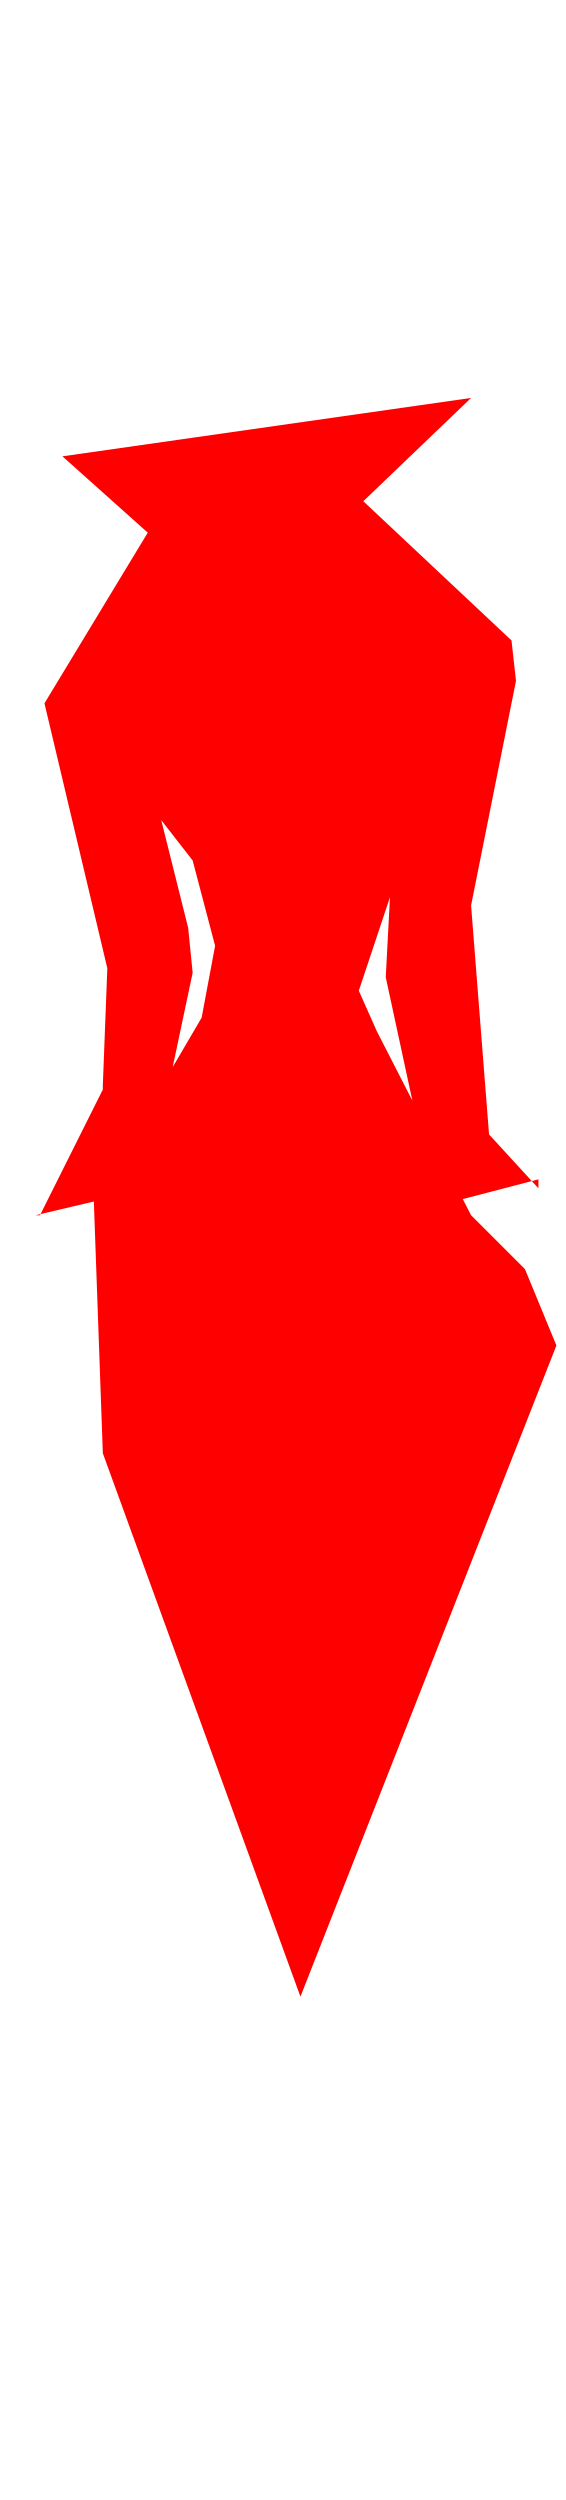
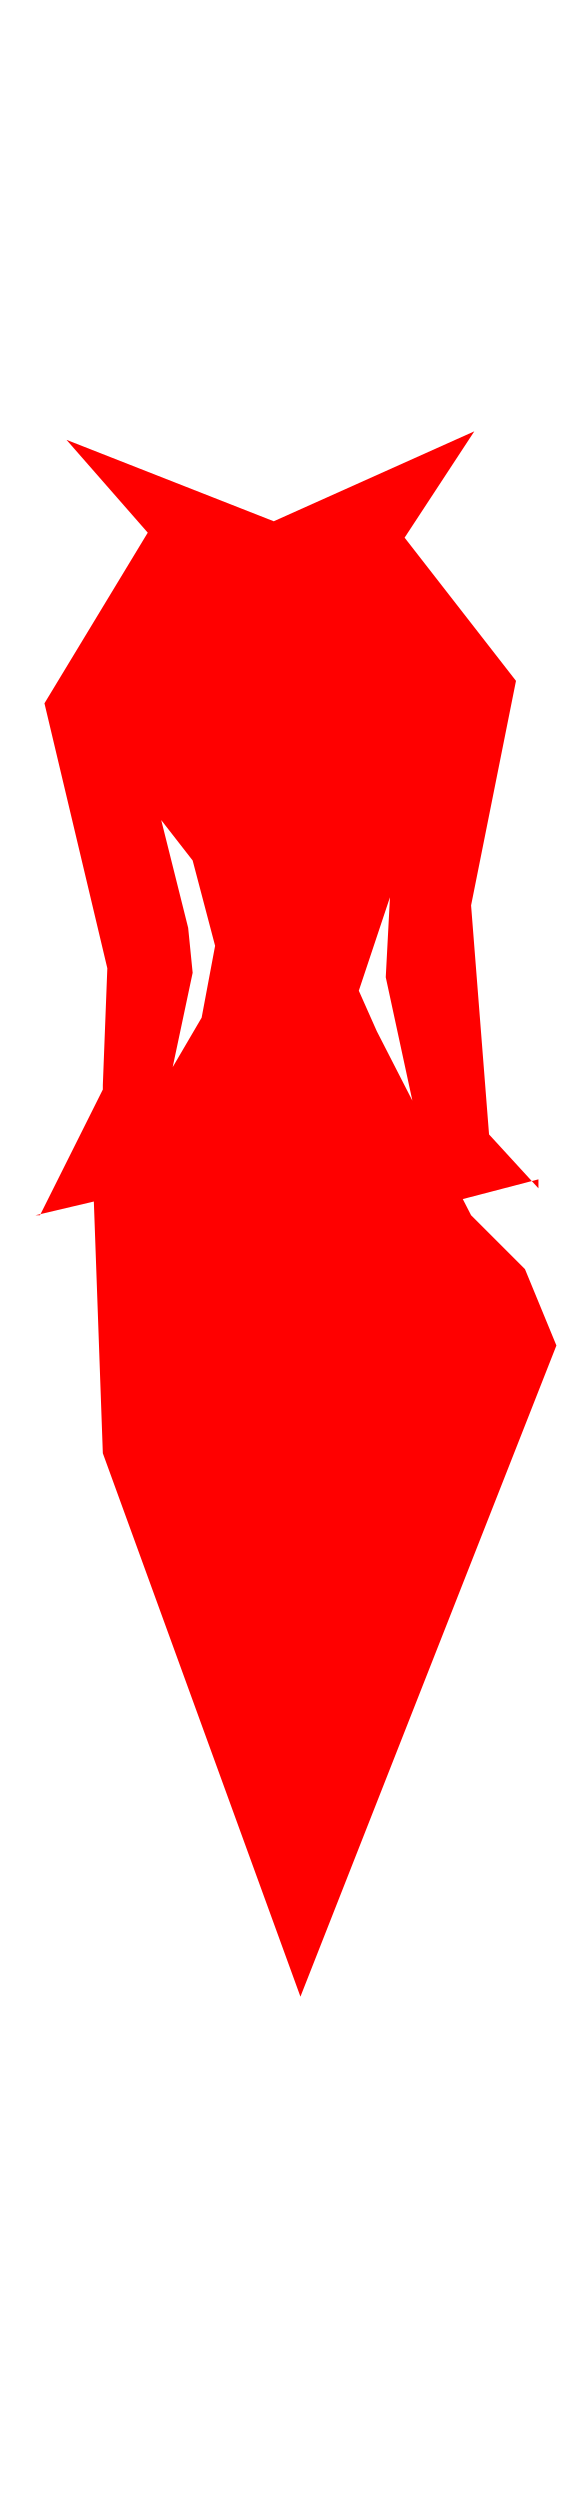
<svg xmlns="http://www.w3.org/2000/svg" class="shirt" width="86" height="380" viewBox="202.715 584.407 86.593 380.048" preserveAspectRatio="xMidYMax">
  <defs id="svgEditorDefs">
    <path id="svgEditorClosePathDefs" fill="red" style="stroke-width: 0px; stroke: none;" />
  </defs>
-   <polygon class="clothes" id="e1_polygon" style="stroke-width: 0px; stroke: none;" points="212.268 651.674 274.813 642.738 258.318 658.547 280.999 679.853 281.686 686.039 274.813 720.404 277.562 755.457 285.122 763.705 285.122 762.33 269.314 766.454 261.754 731.401 262.441 718.342 262.441 719.03 257.63 733.463 260.379 739.649 274.813 767.828 283.061 776.076 287.872 787.76 248.695 887.42 218.454 804.255 217.079 765.766 233.575 737.587 235.636 726.59 232.2 713.531 227.389 707.346 231.513 723.841 232.2 730.714 224.64 766.454 219.828 765.079 208.144 767.828 208.832 767.828 218.454 748.584 218.454 747.897 219.141 730.027 209.519 689.476 225.327 663.358" fill="red" />
+   <polygon class="clothes" id="e1_polygon" style="stroke-width: 0px; stroke: none;" points="212.897 649.157 244.611 661.614 275.307 647.85 264.639 664.123 281.686 686.039 274.813 720.404 277.562 755.457 285.122 763.705 285.122 762.33 269.314 766.454 261.754 731.401 262.441 718.342 262.441 719.03 257.63 733.463 260.379 739.649 274.813 767.828 283.061 776.076 287.872 787.76 248.695 887.42 218.454 804.255 217.079 765.766 233.575 737.587 235.636 726.59 232.2 713.531 227.389 707.346 231.513 723.841 232.2 730.714 224.64 766.454 219.828 765.079 208.144 767.828 208.832 767.828 218.454 748.584 218.454 747.897 219.141 730.027 209.519 689.476 225.327 663.358" fill="red" transform="" />
</svg>
